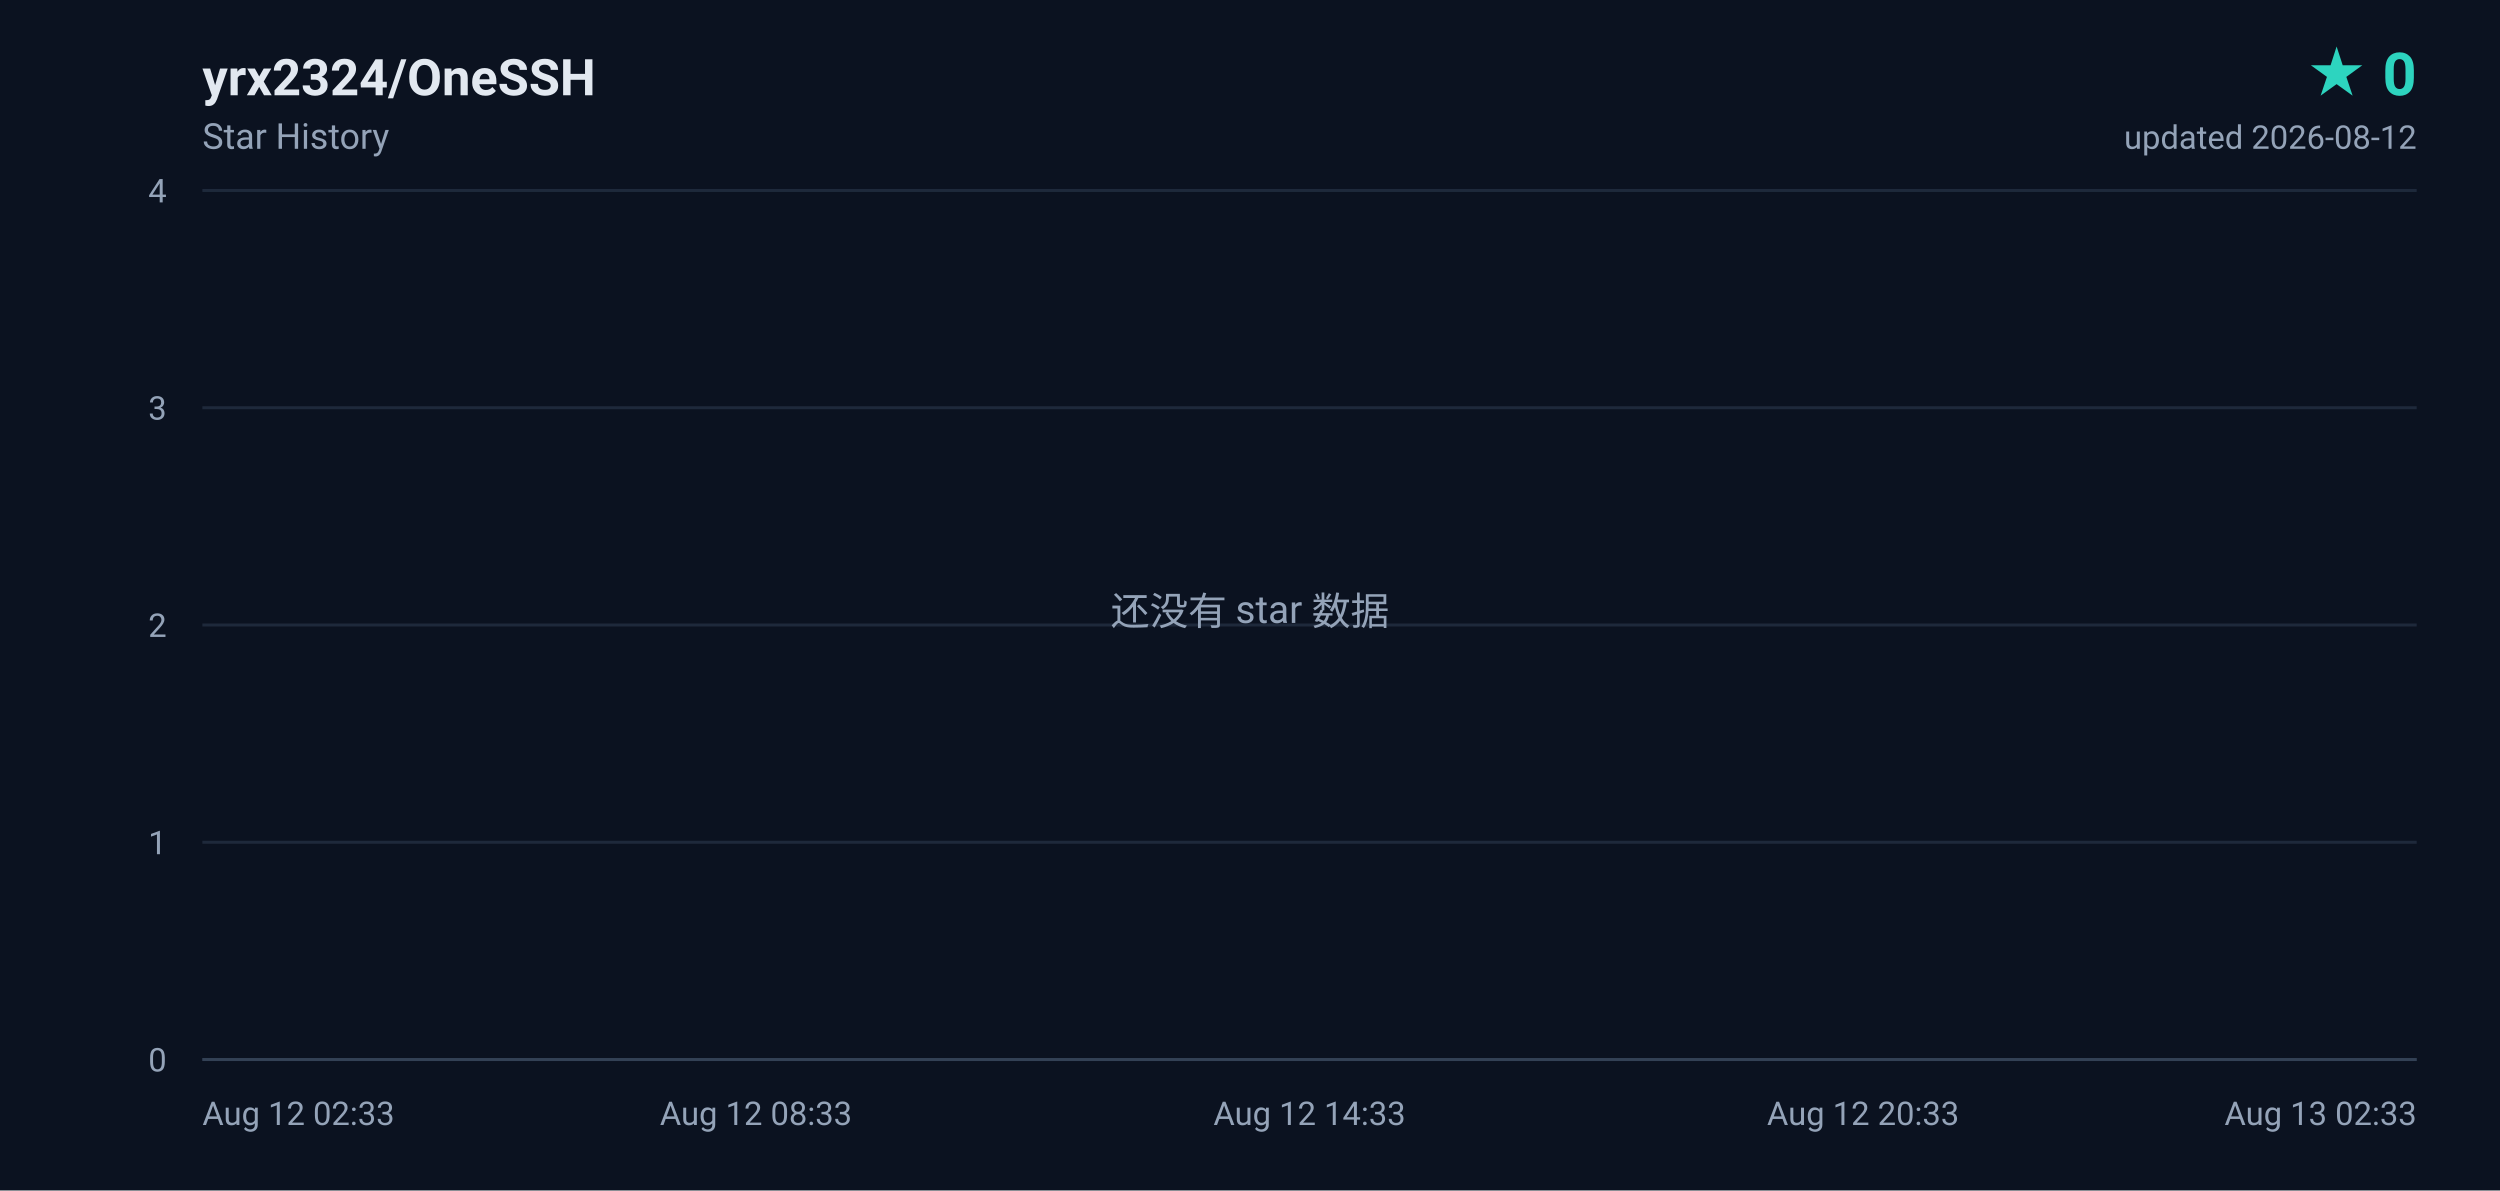
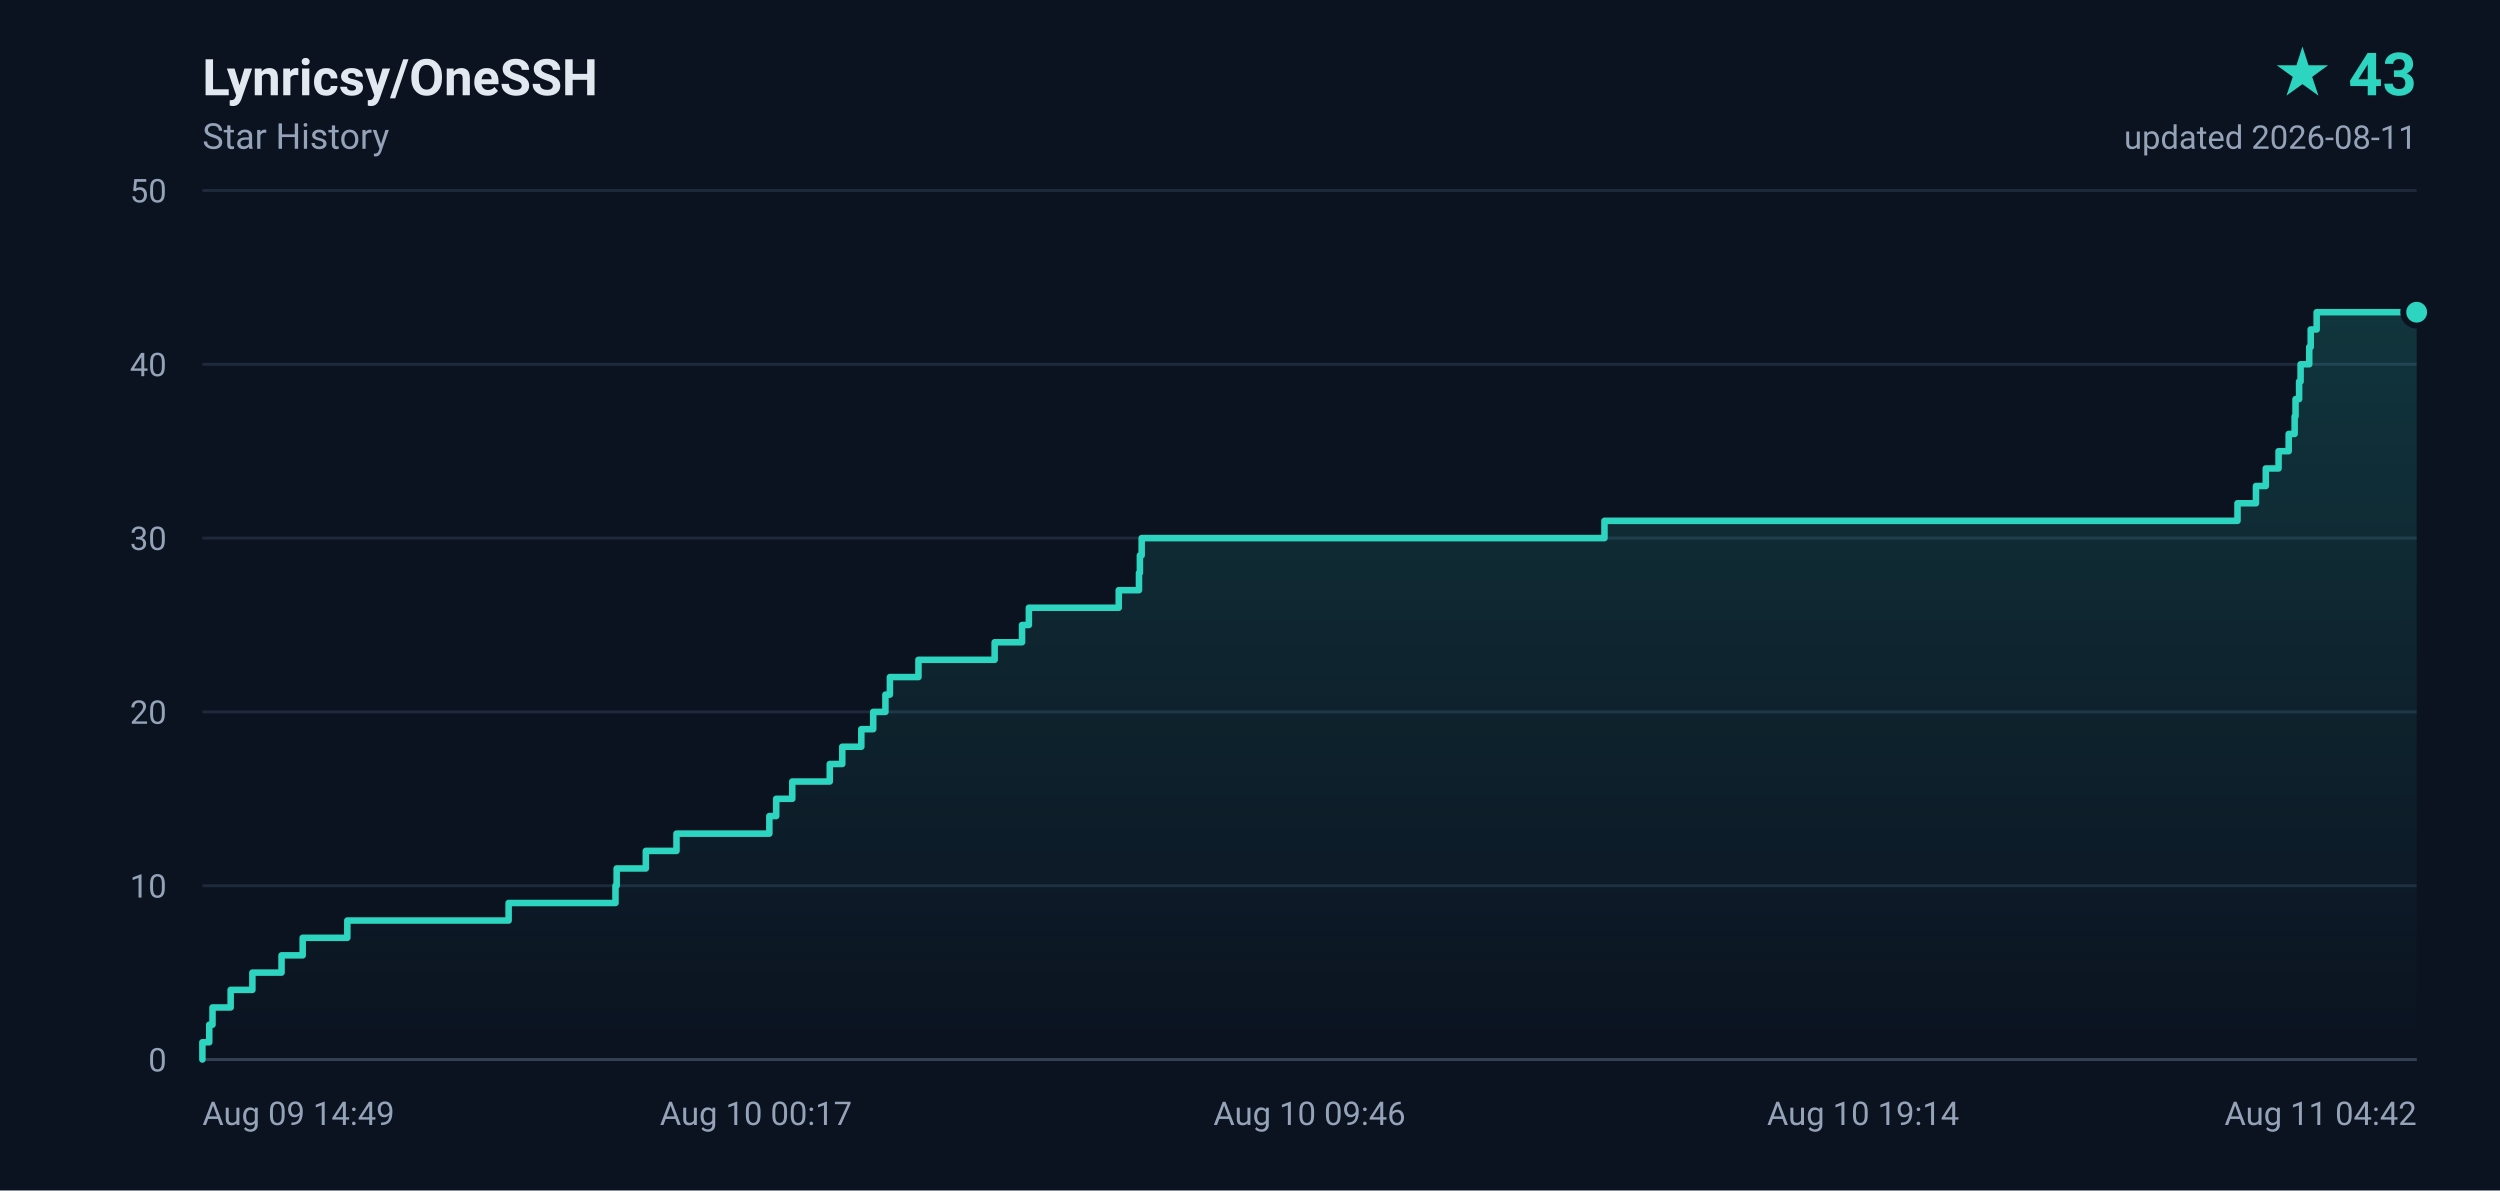
- <svg xmlns="http://www.w3.org/2000/svg" width="840" height="400" viewBox="0 0 840 400" role="img" aria-label="yrx2324/OneSSH star history, 0 stars">
+ <svg xmlns="http://www.w3.org/2000/svg" width="840" height="400" viewBox="0 0 840 400" role="img" aria-label="Lynricsy/OneSSH star history, 43 stars">
  <defs>
    <linearGradient id="area" x1="0" y1="0" x2="0" y2="1">
      <stop offset="0%" stop-color="#2dd4bf" stop-opacity="0.18" />
      <stop offset="100%" stop-color="#2dd4bf" stop-opacity="0" />
    </linearGradient>
  </defs>
  <rect width="840" height="400" fill="#0b1220" />
  <g font-family="ui-sans-serif,-apple-system,BlinkMacSystemFont,'Segoe UI',Roboto,'Helvetica Neue',Arial,sans-serif">
-     <text x="68" y="32" fill="#e2e8f0" font-size="17" font-weight="600">yrx2324/OneSSH</text>
+     <text x="68" y="32" fill="#e2e8f0" font-size="17" font-weight="600">Lynricsy/OneSSH</text>
    <text x="68" y="50" fill="#94a3b8" font-size="12">Star History</text>
-     <text x="812" y="32" fill="#2dd4bf" font-size="20" font-weight="700" text-anchor="end">★ 0</text>
-     <text x="812" y="50" fill="#94a3b8" font-size="11" text-anchor="end">updated 2026-08-12</text>
+     <text x="812" y="32" fill="#2dd4bf" font-size="20" font-weight="700" text-anchor="end">★ 43</text>
+     <text x="812" y="50" fill="#94a3b8" font-size="11" text-anchor="end">updated 2026-08-11</text>
    <line x1="68" y1="356.0" x2="812" y2="356.0" stroke="#1e293b" stroke-width="1" />
    <text x="56" y="360.0" fill="#94a3b8" font-size="11" text-anchor="end">0</text>
-     <line x1="68" y1="283.0" x2="812" y2="283.0" stroke="#1e293b" stroke-width="1" />
-     <text x="56" y="287.0" fill="#94a3b8" font-size="11" text-anchor="end">1</text>
-     <line x1="68" y1="210.0" x2="812" y2="210.0" stroke="#1e293b" stroke-width="1" />
-     <text x="56" y="214.0" fill="#94a3b8" font-size="11" text-anchor="end">2</text>
-     <line x1="68" y1="137.0" x2="812" y2="137.0" stroke="#1e293b" stroke-width="1" />
-     <text x="56" y="141.0" fill="#94a3b8" font-size="11" text-anchor="end">3</text>
+     <line x1="68" y1="297.6" x2="812" y2="297.6" stroke="#1e293b" stroke-width="1" />
+     <text x="56" y="301.6" fill="#94a3b8" font-size="11" text-anchor="end">10</text>
+     <line x1="68" y1="239.2" x2="812" y2="239.2" stroke="#1e293b" stroke-width="1" />
+     <text x="56" y="243.2" fill="#94a3b8" font-size="11" text-anchor="end">20</text>
+     <line x1="68" y1="180.8" x2="812" y2="180.8" stroke="#1e293b" stroke-width="1" />
+     <text x="56" y="184.8" fill="#94a3b8" font-size="11" text-anchor="end">30</text>
+     <line x1="68" y1="122.4" x2="812" y2="122.4" stroke="#1e293b" stroke-width="1" />
+     <text x="56" y="126.4" fill="#94a3b8" font-size="11" text-anchor="end">40</text>
    <line x1="68" y1="64.0" x2="812" y2="64.0" stroke="#1e293b" stroke-width="1" />
-     <text x="56" y="68.0" fill="#94a3b8" font-size="11" text-anchor="end">4</text>
-     <text x="68.0" y="378.0" fill="#94a3b8" font-size="11" text-anchor="start">Aug 12 02:33</text>
-     <text x="254.0" y="378.0" fill="#94a3b8" font-size="11" text-anchor="middle">Aug 12 08:33</text>
-     <text x="440.0" y="378.0" fill="#94a3b8" font-size="11" text-anchor="middle">Aug 12 14:33</text>
-     <text x="626.0" y="378.0" fill="#94a3b8" font-size="11" text-anchor="middle">Aug 12 20:33</text>
-     <text x="812.0" y="378.0" fill="#94a3b8" font-size="11" text-anchor="end">Aug 13 02:33</text>
+     <text x="56" y="68.0" fill="#94a3b8" font-size="11" text-anchor="end">50</text>
+     <text x="68.0" y="378.0" fill="#94a3b8" font-size="11" text-anchor="start">Aug 09 14:49</text>
+     <text x="254.0" y="378.0" fill="#94a3b8" font-size="11" text-anchor="middle">Aug 10 00:17</text>
+     <text x="440.0" y="378.0" fill="#94a3b8" font-size="11" text-anchor="middle">Aug 10 09:46</text>
+     <text x="626.0" y="378.0" fill="#94a3b8" font-size="11" text-anchor="middle">Aug 10 19:14</text>
+     <text x="812.0" y="378.0" fill="#94a3b8" font-size="11" text-anchor="end">Aug 11 04:42</text>
    <line x1="68" y1="356" x2="812" y2="356" stroke="#334155" stroke-width="1" />
-     <text x="420" y="210" fill="#94a3b8" font-size="13" text-anchor="middle">还没有 star 数据</text>
+     <path d="M 68.0 356.0 L 68.0 356.0 L 68.0 350.2 L 70.3 350.2 L 70.3 344.3 L 71.4 344.3 L 71.4 338.5 L 77.5 338.5 L 77.5 332.6 L 84.8 332.6 L 84.8 326.8 L 94.6 326.8 L 94.6 321.0 L 101.7 321.0 L 101.7 315.1 L 116.7 315.1 L 116.7 309.3 L 170.9 309.3 L 170.9 303.4 L 206.8 303.4 L 206.8 297.6 L 207.2 297.6 L 207.2 291.8 L 217.0 291.8 L 217.0 285.9 L 227.3 285.9 L 227.3 280.1 L 258.5 280.1 L 258.5 274.2 L 260.8 274.2 L 260.8 268.4 L 266.2 268.4 L 266.2 262.6 L 278.8 262.6 L 278.8 256.7 L 283.0 256.7 L 283.0 250.9 L 289.4 250.9 L 289.4 245.0 L 293.4 245.0 L 293.4 239.2 L 297.5 239.2 L 297.5 233.4 L 299.0 233.4 L 299.0 227.5 L 308.6 227.5 L 308.6 221.7 L 334.2 221.7 L 334.2 215.8 L 343.4 215.8 L 343.4 210.0 L 345.7 210.0 L 345.7 204.2 L 375.9 204.2 L 375.9 198.3 L 382.7 198.3 L 382.7 192.5 L 383.0 192.5 L 383.0 186.6 L 383.6 186.6 L 383.6 180.8 L 539.1 180.8 L 539.1 175.0 L 751.8 175.0 L 751.8 169.1 L 758.0 169.1 L 758.0 163.3 L 761.3 163.3 L 761.3 157.4 L 765.6 157.4 L 765.6 151.6 L 769.0 151.6 L 769.0 145.8 L 771.0 145.8 L 771.0 139.9 L 771.3 139.9 L 771.3 134.1 L 772.5 134.1 L 772.5 128.2 L 773.0 128.2 L 773.0 122.4 L 775.9 122.4 L 775.9 116.6 L 776.4 116.6 L 776.4 110.7 L 778.4 110.7 L 778.4 104.9 L 812.0 104.9 L 812.0 356.0 L 68.0 356.0 Z" fill="url(#area)" />
+     <path d="M 68.0 356.0 L 68.0 356.0 L 68.0 350.2 L 70.3 350.2 L 70.3 344.3 L 71.4 344.3 L 71.4 338.5 L 77.5 338.5 L 77.5 332.6 L 84.8 332.6 L 84.8 326.8 L 94.6 326.8 L 94.6 321.0 L 101.7 321.0 L 101.7 315.1 L 116.7 315.1 L 116.7 309.3 L 170.9 309.3 L 170.9 303.4 L 206.8 303.4 L 206.8 297.6 L 207.2 297.6 L 207.2 291.8 L 217.0 291.8 L 217.0 285.9 L 227.3 285.9 L 227.3 280.1 L 258.5 280.1 L 258.5 274.2 L 260.8 274.2 L 260.8 268.4 L 266.2 268.4 L 266.2 262.6 L 278.8 262.6 L 278.8 256.7 L 283.0 256.7 L 283.0 250.9 L 289.4 250.9 L 289.4 245.0 L 293.4 245.0 L 293.4 239.2 L 297.5 239.2 L 297.5 233.4 L 299.0 233.4 L 299.0 227.5 L 308.6 227.5 L 308.6 221.7 L 334.2 221.7 L 334.2 215.8 L 343.4 215.8 L 343.4 210.0 L 345.7 210.0 L 345.7 204.2 L 375.9 204.2 L 375.9 198.3 L 382.7 198.3 L 382.7 192.5 L 383.0 192.5 L 383.0 186.6 L 383.6 186.6 L 383.6 180.8 L 539.1 180.8 L 539.1 175.0 L 751.8 175.0 L 751.8 169.1 L 758.0 169.1 L 758.0 163.3 L 761.3 163.3 L 761.3 157.4 L 765.6 157.4 L 765.6 151.6 L 769.0 151.6 L 769.0 145.8 L 771.0 145.8 L 771.0 139.9 L 771.3 139.9 L 771.3 134.1 L 772.5 134.1 L 772.5 128.2 L 773.0 128.2 L 773.0 122.4 L 775.9 122.4 L 775.9 116.6 L 776.4 116.6 L 776.4 110.7 L 778.4 110.7 L 778.4 104.9 L 812.0 104.9" fill="none" stroke="#2dd4bf" stroke-width="2.2" stroke-linejoin="round" stroke-linecap="round" />
+     <circle cx="812.0" cy="104.9" r="4.5" fill="#2dd4bf" stroke="#0b1220" stroke-width="2" />
  </g>
</svg>
